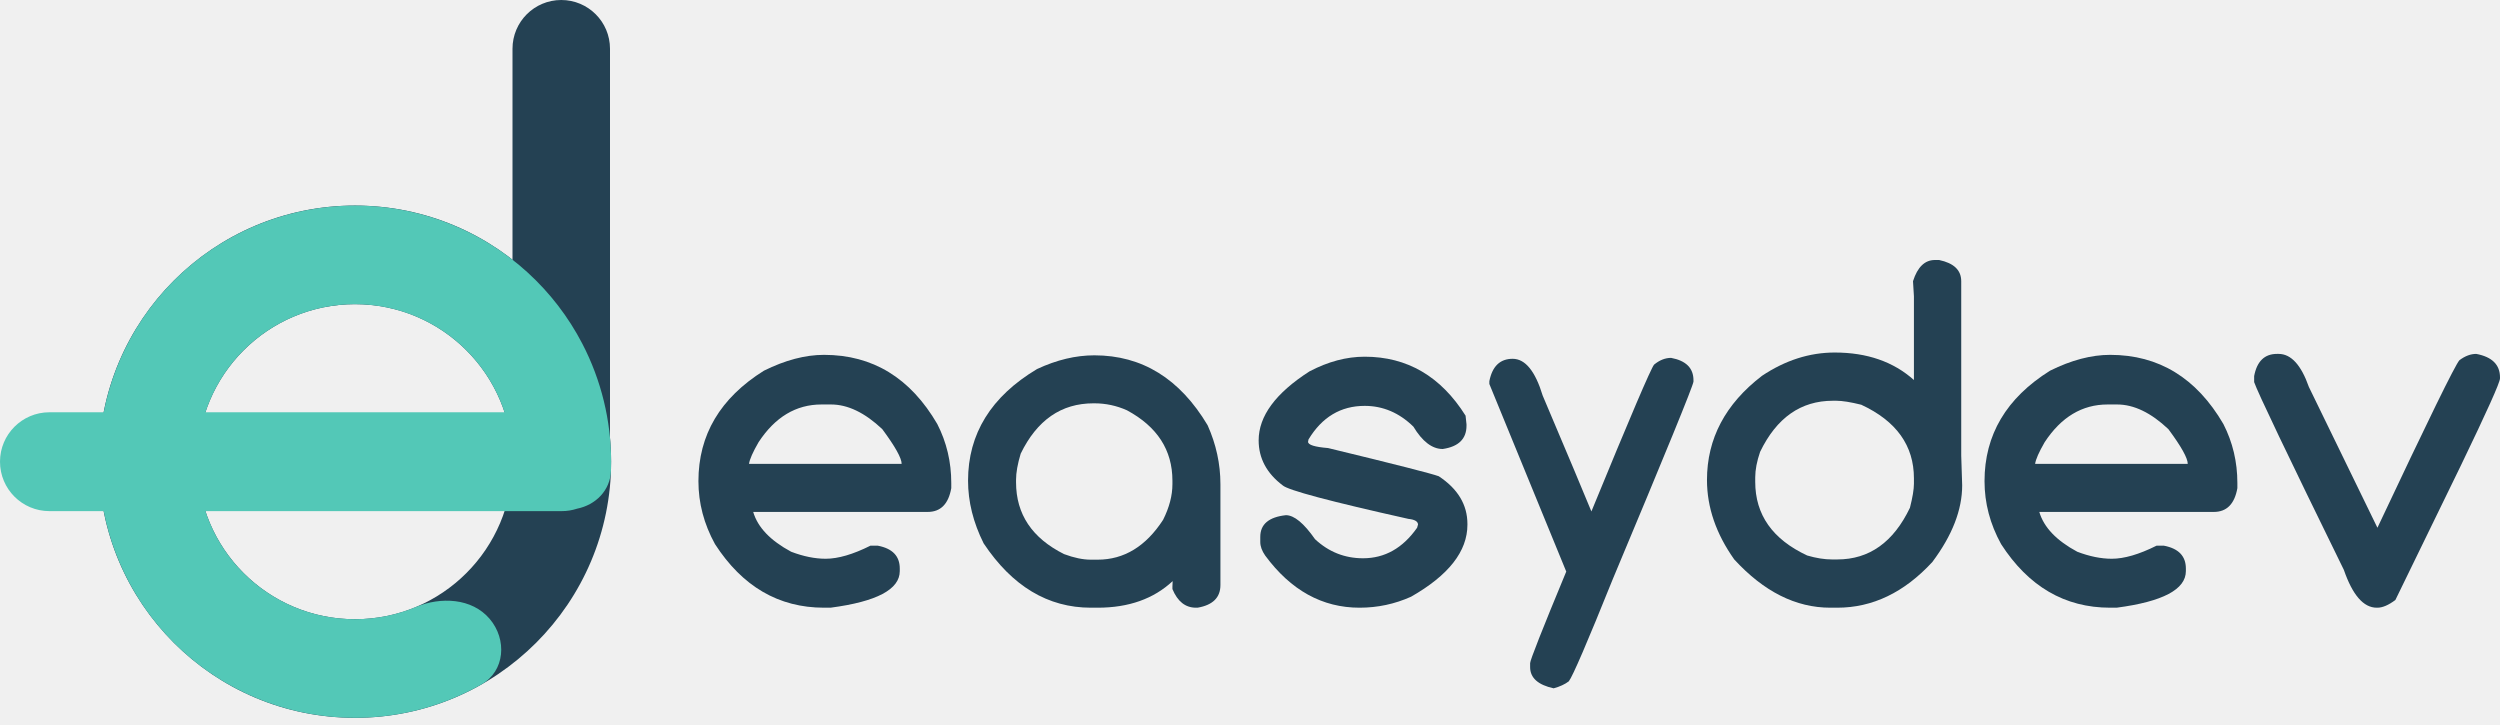
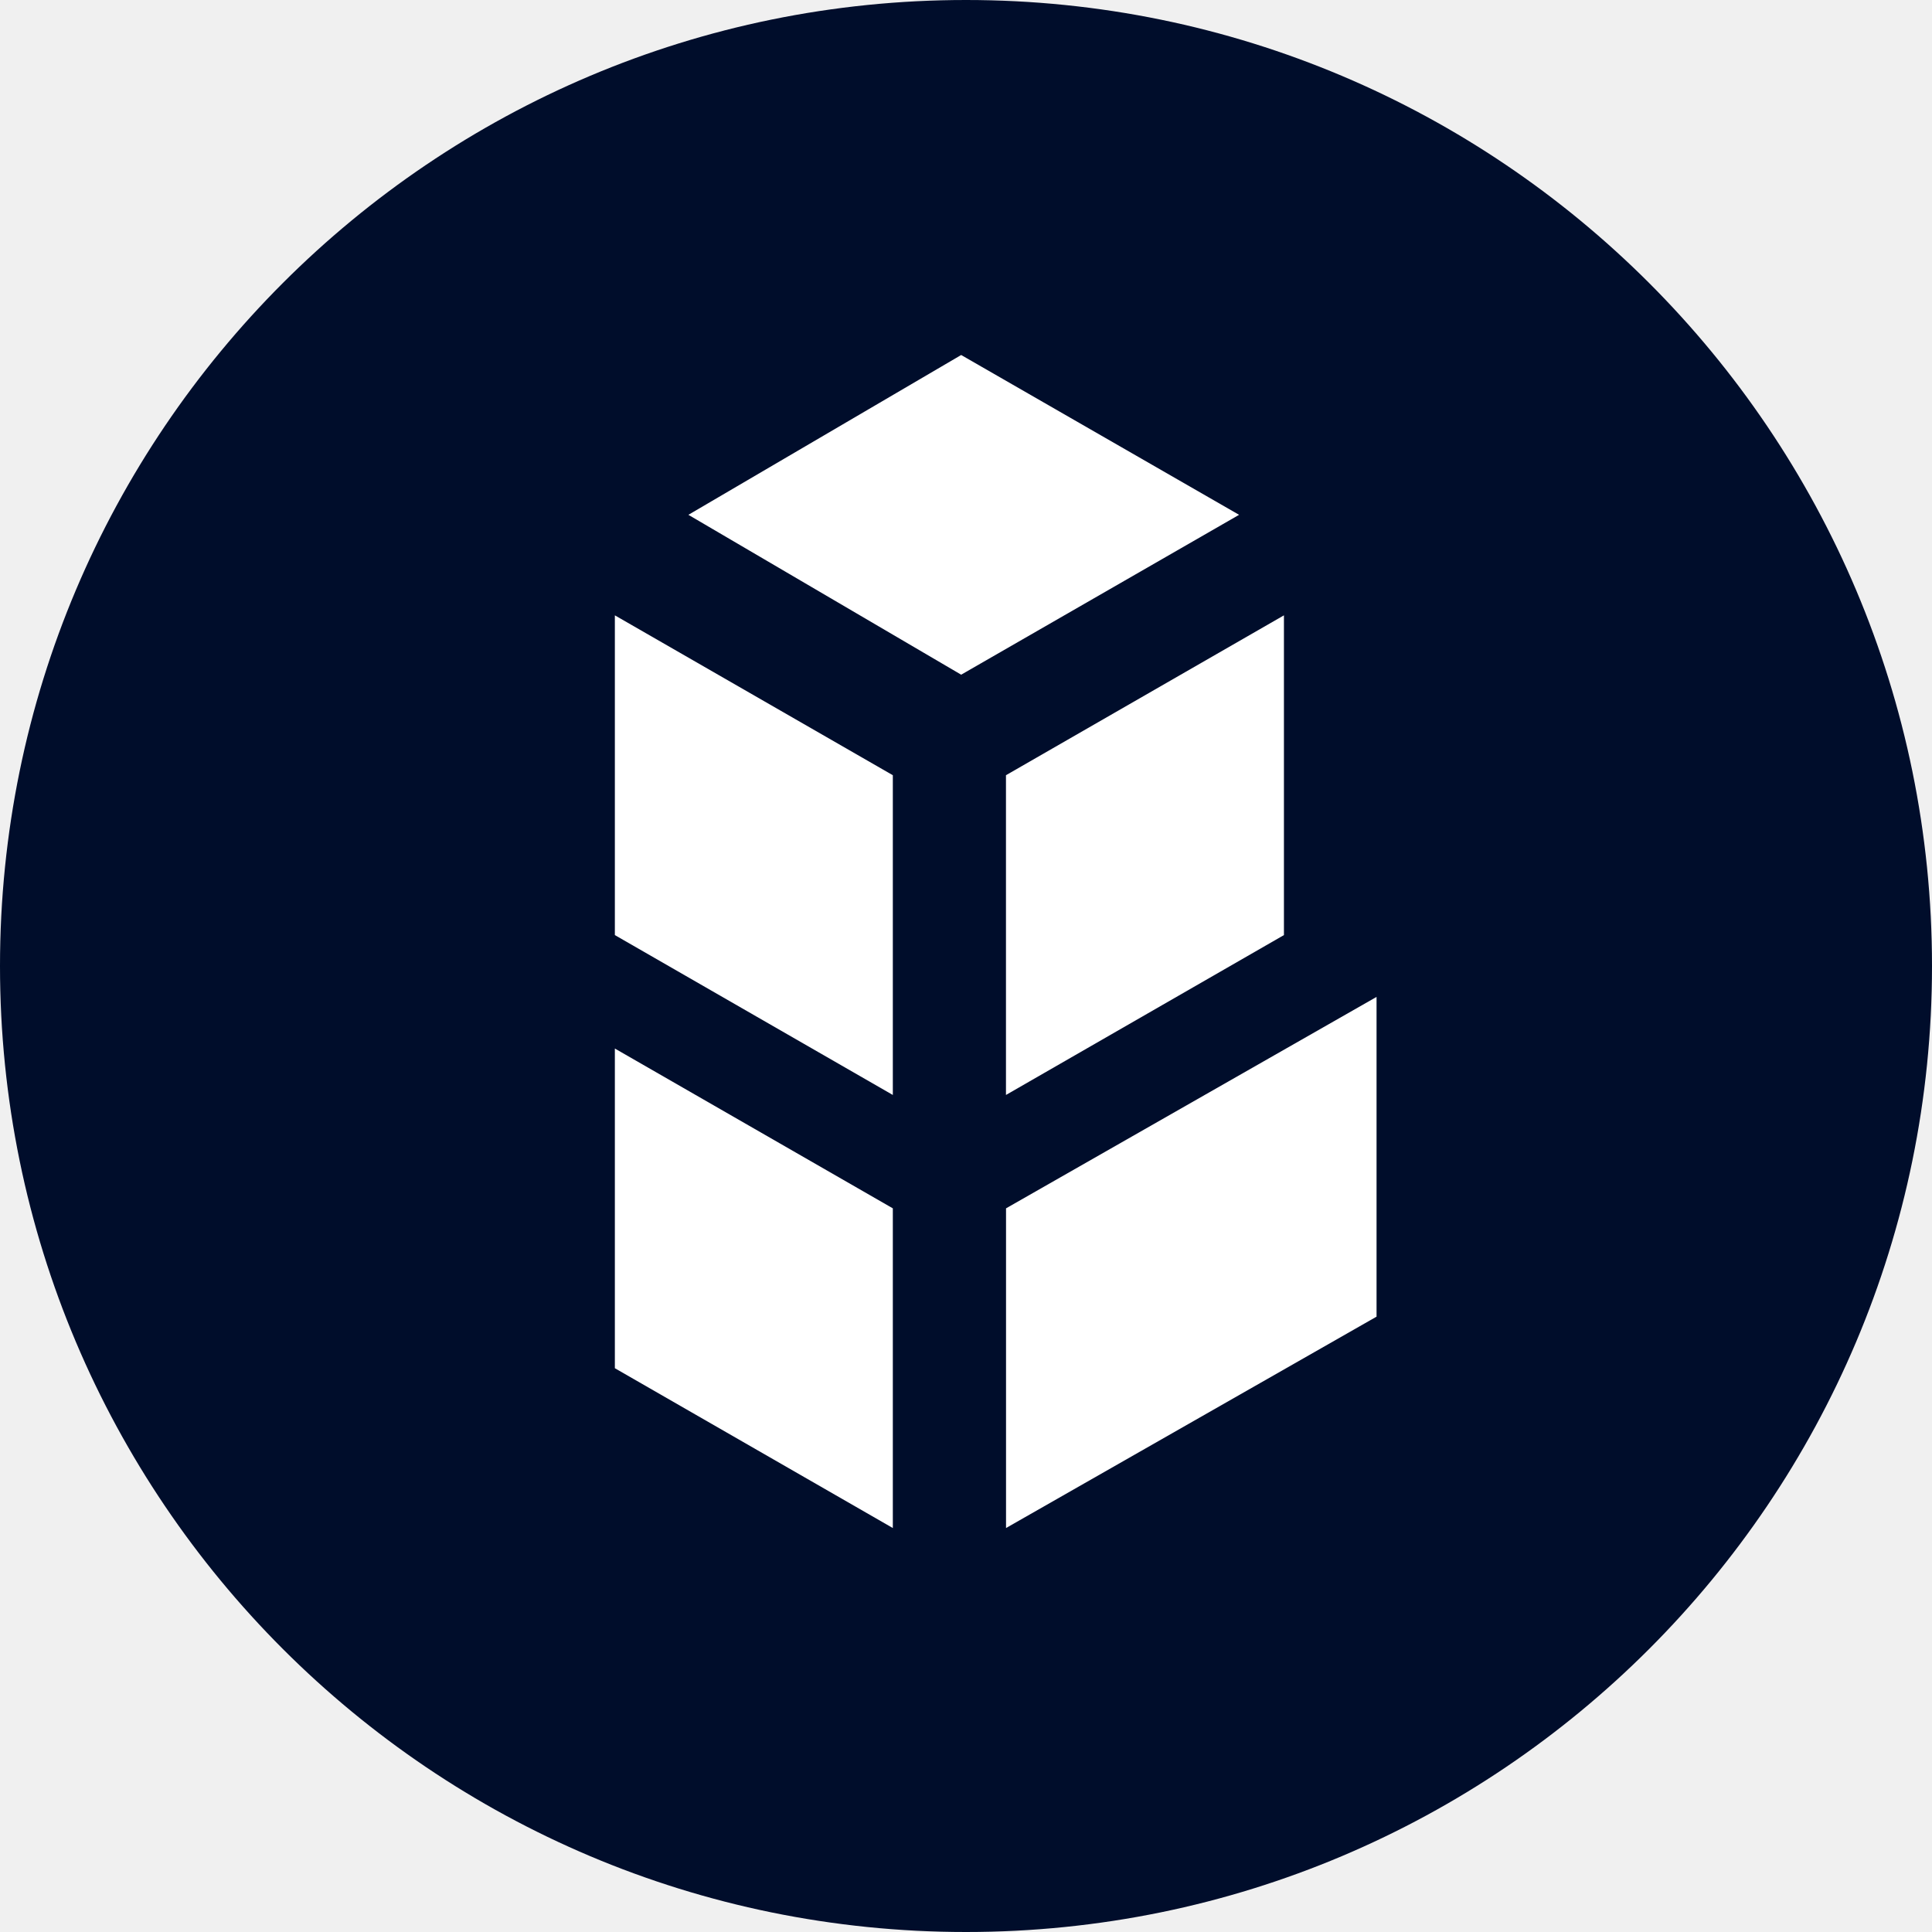
- <svg xmlns="http://www.w3.org/2000/svg" width="100" height="29" viewBox="0 0 100 29" fill="none">
-   <mask id="path-1-inside-1" fill="white">
-     <path d="M24.445 18.468C24.445 24.126 19.858 28.713 14.2 28.713C8.541 28.713 3.954 24.126 3.954 18.468C3.954 12.809 8.541 8.222 14.2 8.222C19.858 8.222 24.445 12.809 24.445 18.468ZM7.899 18.468C7.899 21.948 10.72 24.769 14.2 24.769C17.68 24.769 20.5 21.948 20.5 18.468C20.5 14.988 17.68 12.167 14.2 12.167C10.72 12.167 7.899 14.988 7.899 18.468Z" />
-   </mask>
-   <path d="M24.445 18.468C24.445 24.126 19.858 28.713 14.2 28.713C8.541 28.713 3.954 24.126 3.954 18.468C3.954 12.809 8.541 8.222 14.2 8.222C19.858 8.222 24.445 12.809 24.445 18.468ZM7.899 18.468C7.899 21.948 10.72 24.769 14.2 24.769C17.68 24.769 20.5 21.948 20.5 18.468C20.5 14.988 17.68 12.167 14.2 12.167C10.72 12.167 7.899 14.988 7.899 18.468Z" stroke="#244153" stroke-width="8.204" stroke-linejoin="round" mask="url(#path-1-inside-1)" />
-   <rect x="20.5" y="20" width="20" height="3.9" rx="1.95" transform="rotate(-90 20.5 20)" fill="#244153" />
-   <path fill-rule="evenodd" clip-rule="evenodd" d="M24.445 18.453C24.442 16.827 24.053 15.213 23.294 13.75C22.172 11.587 20.316 9.895 18.059 8.977C15.802 8.059 13.291 7.976 10.978 8.742C8.665 9.508 6.701 11.073 5.438 13.157C4.811 14.192 4.377 15.321 4.147 16.491H1.977C0.885 16.491 0 17.376 0 18.468C0 19.56 0.885 20.445 1.977 20.445H4.147C4.594 22.718 5.799 24.777 7.571 26.28C9.429 27.856 11.788 28.719 14.225 28.713C15.999 28.709 17.73 28.244 19.254 27.379C20.202 26.842 20.291 25.577 19.583 24.75C18.874 23.923 17.632 23.863 16.627 24.282C15.868 24.599 15.049 24.766 14.215 24.768C12.716 24.772 11.266 24.241 10.123 23.272C9.235 22.519 8.579 21.538 8.217 20.445H22.468C22.683 20.445 22.89 20.411 23.084 20.347C23.818 20.199 24.411 19.628 24.439 18.826C24.443 18.712 24.445 18.597 24.445 18.483C24.445 18.478 24.445 18.473 24.445 18.468C24.445 18.463 24.445 18.458 24.445 18.453ZM8.217 16.491H20.182C20.077 16.174 19.947 15.865 19.792 15.566C19.102 14.236 17.961 13.196 16.573 12.631C15.185 12.067 13.641 12.016 12.219 12.487C10.796 12.958 9.588 13.921 8.812 15.202C8.564 15.611 8.365 16.043 8.217 16.491Z" fill="#53C8B7" />
-   <path d="M32.961 14.194C34.907 14.194 36.417 15.117 37.492 16.962C37.864 17.689 38.051 18.476 38.051 19.321V19.526C37.939 20.16 37.625 20.477 37.109 20.477H30.128C30.308 21.092 30.814 21.623 31.647 22.07C32.138 22.257 32.598 22.35 33.027 22.35C33.524 22.35 34.12 22.176 34.816 21.828H35.115C35.699 21.94 35.991 22.244 35.991 22.742V22.844C35.991 23.577 35.068 24.065 33.222 24.308H32.961C31.147 24.308 29.693 23.459 28.599 21.763C28.158 20.961 27.937 20.122 27.937 19.246C27.937 17.394 28.81 15.921 30.556 14.828C31.408 14.405 32.209 14.194 32.961 14.194ZM29.96 18.556H36.066C36.066 18.326 35.808 17.863 35.292 17.167C34.596 16.509 33.912 16.179 33.241 16.179H32.859C31.84 16.179 31.001 16.683 30.342 17.689C30.112 18.087 29.985 18.376 29.96 18.556Z" fill="#244153" />
-   <path d="M40.642 19.19V19.293C40.642 20.567 41.282 21.524 42.562 22.164C42.96 22.313 43.317 22.387 43.634 22.387H43.905C44.961 22.387 45.834 21.856 46.524 20.793C46.773 20.296 46.897 19.821 46.897 19.367V19.227C46.897 18.003 46.291 17.065 45.079 16.412C44.663 16.226 44.228 16.133 43.774 16.133H43.737C42.45 16.133 41.481 16.804 40.828 18.146C40.704 18.556 40.642 18.904 40.642 19.19ZM46.906 23.245C46.148 23.953 45.148 24.308 43.905 24.308H43.634C41.919 24.308 40.49 23.45 39.346 21.735C38.93 20.902 38.722 20.066 38.722 19.227C38.722 17.351 39.642 15.862 41.481 14.762C42.264 14.396 43.028 14.213 43.774 14.213C45.682 14.213 47.192 15.145 48.304 17.009C48.646 17.773 48.817 18.559 48.817 19.367V23.403C48.817 23.901 48.513 24.202 47.904 24.308H47.838C47.416 24.308 47.102 24.059 46.897 23.562V23.459L46.906 23.245Z" fill="#244153" />
-   <path d="M56.721 20.98C56.715 20.856 56.588 20.781 56.339 20.756C53.195 20.054 51.517 19.607 51.306 19.414C50.666 18.929 50.346 18.329 50.346 17.615C50.346 16.645 51.023 15.726 52.378 14.856C53.123 14.464 53.86 14.268 54.587 14.268C56.289 14.268 57.635 15.055 58.623 16.627L58.66 16.972V17.028C58.66 17.556 58.343 17.866 57.709 17.96C57.287 17.96 56.895 17.661 56.535 17.065C55.969 16.512 55.32 16.235 54.587 16.235C53.63 16.235 52.881 16.683 52.34 17.578L52.322 17.671C52.322 17.795 52.589 17.879 53.123 17.922C55.795 18.569 57.271 18.945 57.551 19.05C58.315 19.554 58.697 20.191 58.697 20.961V20.989C58.697 22.052 57.946 23.012 56.442 23.869C55.789 24.162 55.103 24.308 54.382 24.308C52.89 24.308 51.632 23.612 50.606 22.22C50.476 22.033 50.411 21.853 50.411 21.679V21.474C50.411 20.971 50.752 20.682 51.436 20.607C51.766 20.607 52.154 20.927 52.601 21.567C53.148 22.077 53.788 22.331 54.522 22.331C55.392 22.331 56.112 21.924 56.684 21.11L56.721 20.98Z" fill="#244153" />
-   <path d="M63.656 20.458C65.204 16.686 66.04 14.728 66.164 14.585C66.381 14.405 66.608 14.315 66.844 14.315C67.441 14.427 67.739 14.725 67.739 15.21V15.266C67.714 15.458 66.636 18.096 64.505 23.18C63.492 25.697 62.907 27.054 62.752 27.253C62.597 27.371 62.395 27.465 62.146 27.533C61.519 27.396 61.205 27.113 61.205 26.685V26.526C61.205 26.408 61.686 25.187 62.65 22.863L59.574 15.359V15.247C59.692 14.651 60.002 14.352 60.506 14.352C61.009 14.352 61.41 14.843 61.708 15.825C62.715 18.199 63.364 19.743 63.656 20.458Z" fill="#244153" />
-   <path d="M77.396 10.4H77.564C78.154 10.524 78.449 10.807 78.449 11.248V18.221L78.487 19.414C78.487 20.396 78.089 21.418 77.293 22.481C76.169 23.699 74.901 24.308 73.49 24.308H73.211C71.831 24.308 70.551 23.664 69.37 22.378C68.643 21.353 68.279 20.293 68.279 19.2C68.279 17.547 69.013 16.158 70.479 15.033C71.412 14.411 72.381 14.101 73.388 14.101C74.68 14.101 75.737 14.467 76.557 15.201V11.854L76.52 11.248C76.7 10.683 76.992 10.4 77.396 10.4ZM70.209 19.097V19.274C70.209 20.591 70.902 21.573 72.288 22.22C72.648 22.325 72.978 22.378 73.276 22.378H73.49C74.77 22.378 75.74 21.688 76.398 20.309C76.504 19.892 76.557 19.572 76.557 19.349V19.134C76.557 17.823 75.855 16.841 74.45 16.189C74.022 16.083 73.689 16.03 73.453 16.03H73.313C72.033 16.03 71.064 16.711 70.405 18.072C70.274 18.451 70.209 18.792 70.209 19.097Z" fill="#244153" />
-   <path d="M84.405 14.194C86.35 14.194 87.861 15.117 88.936 16.962C89.308 17.689 89.495 18.476 89.495 19.321V19.526C89.383 20.16 89.069 20.477 88.553 20.477H81.572C81.752 21.092 82.258 21.623 83.091 22.07C83.582 22.257 84.042 22.35 84.471 22.35C84.968 22.35 85.564 22.176 86.26 21.828H86.559C87.143 21.94 87.435 22.244 87.435 22.742V22.844C87.435 23.577 86.512 24.065 84.666 24.308H84.405C82.591 24.308 81.137 23.459 80.043 21.763C79.602 20.961 79.381 20.122 79.381 19.246C79.381 17.394 80.254 15.921 82.001 14.828C82.852 14.405 83.653 14.194 84.405 14.194ZM81.404 18.556H87.51C87.51 18.326 87.252 17.863 86.736 17.167C86.04 16.509 85.356 16.179 84.685 16.179H84.303C83.284 16.179 82.445 16.683 81.786 17.689C81.556 18.087 81.429 18.376 81.404 18.556Z" fill="#244153" />
-   <path d="M91.079 14.156H91.145C91.642 14.156 92.046 14.598 92.356 15.48L95.097 21.11C97.117 16.823 98.21 14.588 98.378 14.408C98.602 14.24 98.826 14.156 99.049 14.156C99.683 14.275 100 14.588 100 15.098V15.135C100 15.297 99.478 16.459 98.434 18.622L95.815 24C95.541 24.205 95.302 24.308 95.097 24.308H95.069C94.541 24.308 94.103 23.804 93.755 22.797C91.499 18.193 90.303 15.688 90.166 15.284V15.042C90.278 14.452 90.582 14.156 91.079 14.156Z" fill="#244153" />
+ <svg xmlns="http://www.w3.org/2000/svg" width="32" height="32">
+   <g fill="none">
+     <circle cx="16" cy="16" r="16" fill="#000D2B" />
+     <path fill="#FFF" d="M15.92 5.88l-4.518 2.647 4.518 2.648 4.603-2.648L15.92 5.88zm.743 14.134v5.295l6.137-3.501v-5.296l-6.137 3.502zm4.603-9.822v5.296l-4.604 2.648V12.84l4.604-2.648zm-11.082 5.296l4.604 2.648V12.84l-4.604-2.648v5.296zm0 7.174l4.604 2.647v-5.295l-4.604-2.647v5.294z" />
+   </g>
</svg>
